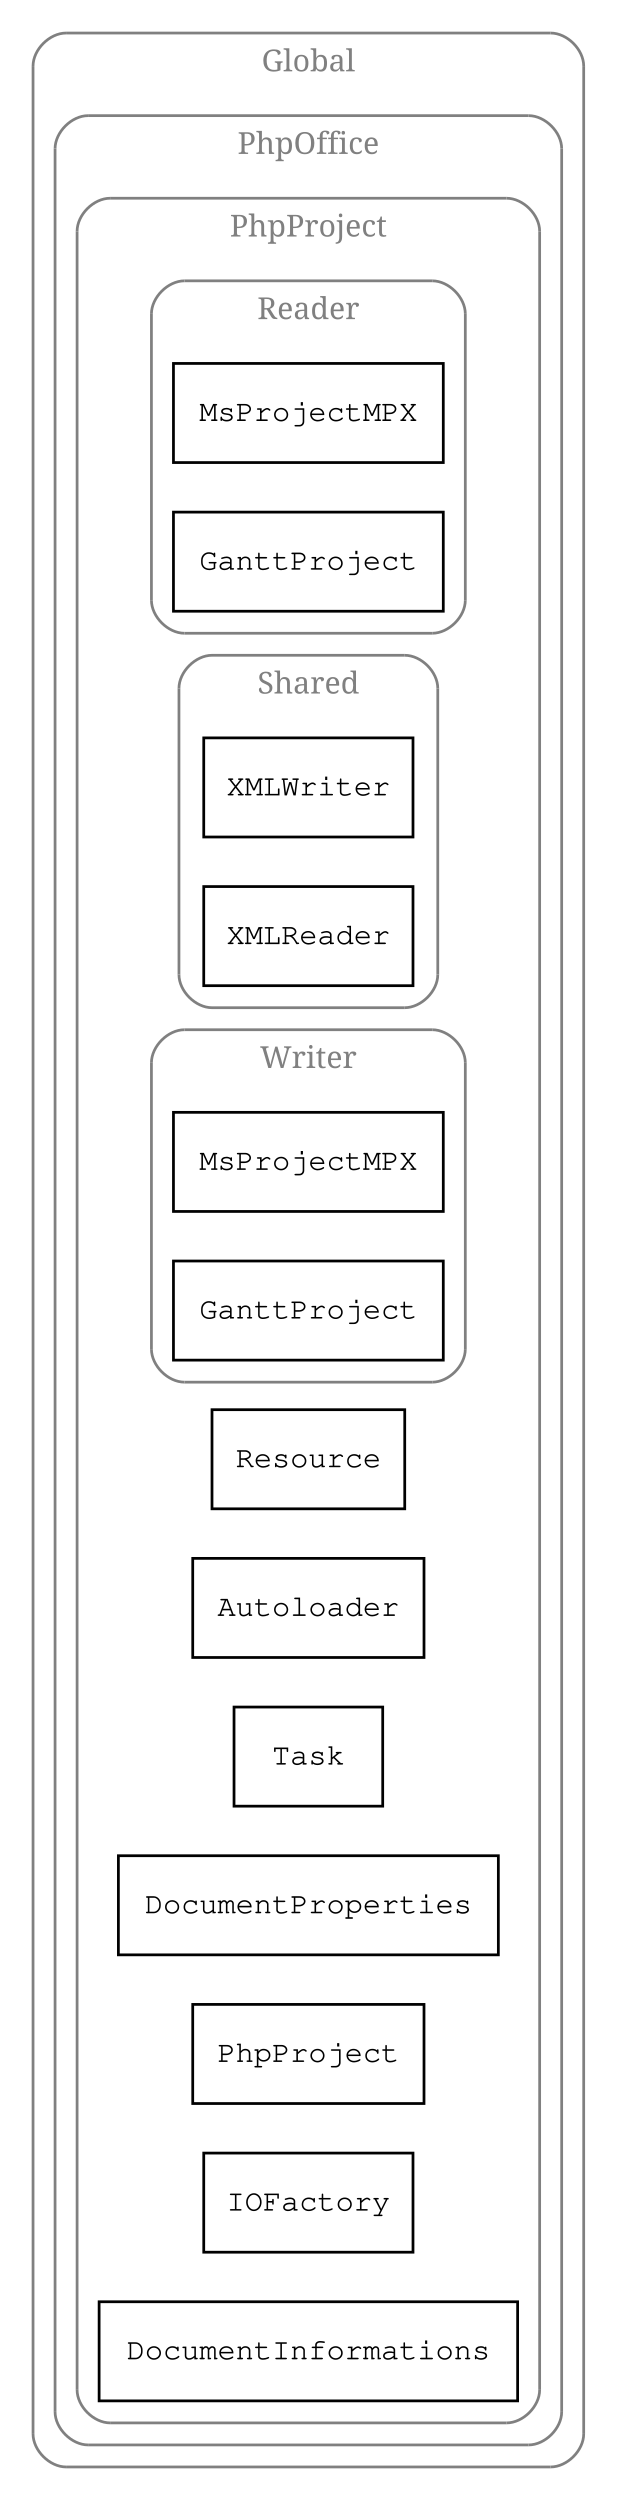
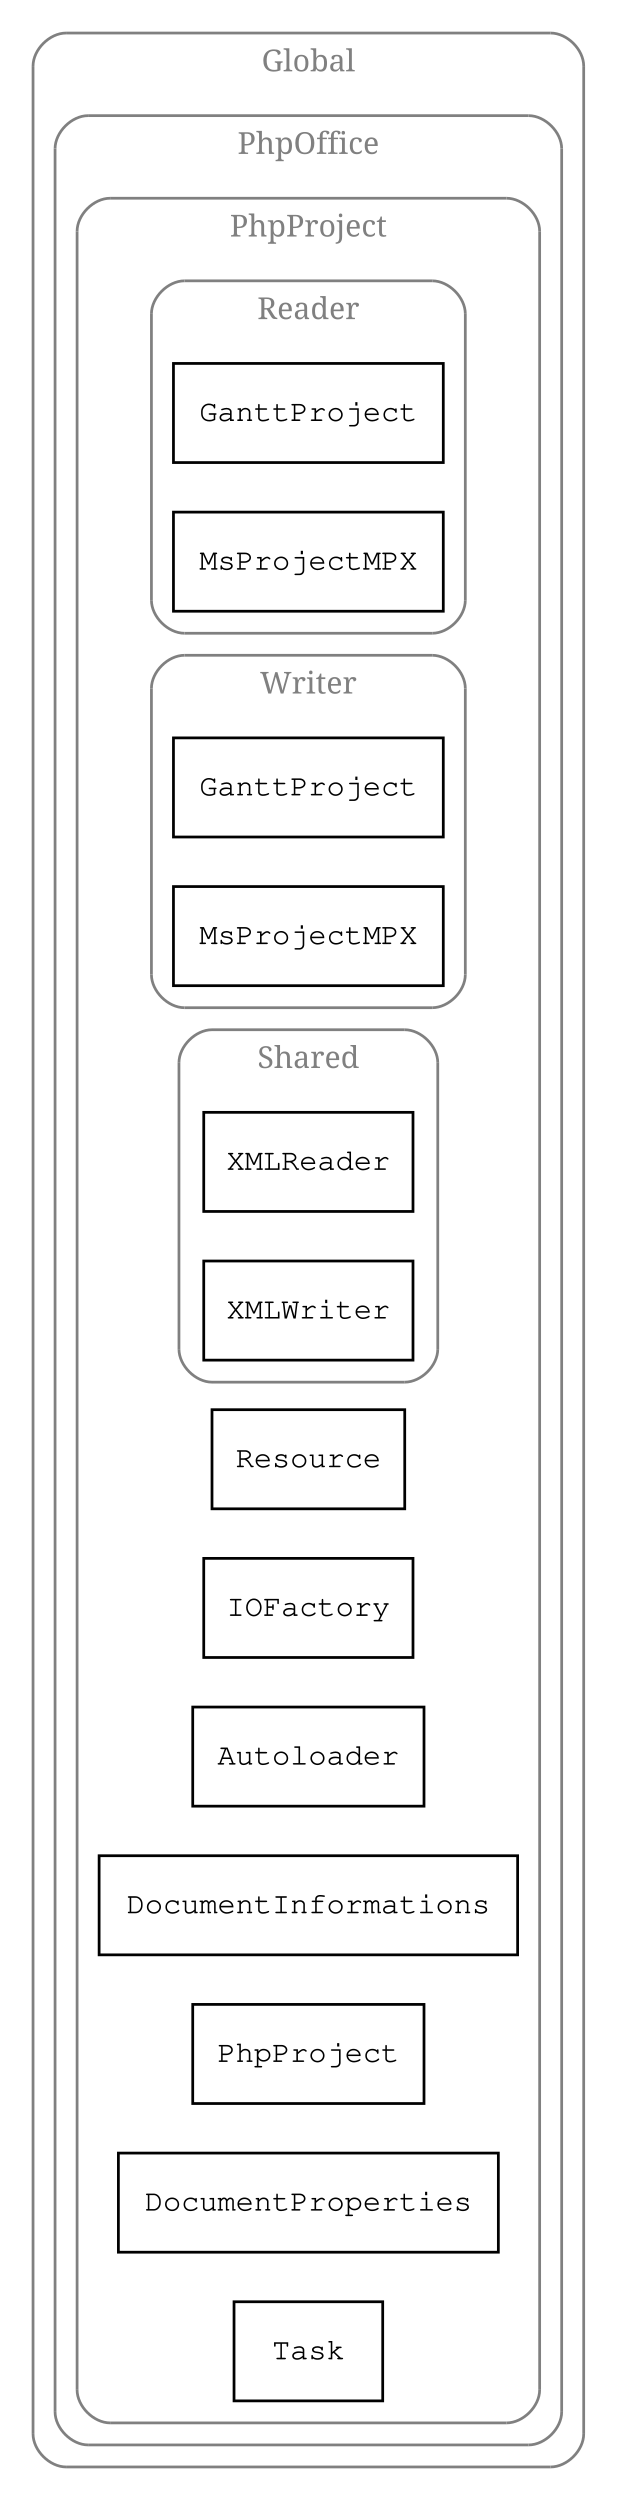
<svg xmlns="http://www.w3.org/2000/svg" width="224pt" height="908pt" viewBox="0.00 0.00 224.00 908.00">
  <g id="graph1" class="graph" transform="scale(1 1) rotate(0) translate(4 904)">
    <polygon fill="white" stroke="white" points="-4,5 -4,-904 221,-904 221,5 -4,5" />
    <g id="graph2" class="cluster">
      <polyline fill="none" stroke="gray" points="20,-8 196,-8 " />
      <path fill="none" stroke="gray" d="M196,-8C202,-8 208,-14 208,-20" />
      <polyline fill="none" stroke="gray" points="208,-20 208,-880 " />
      <path fill="none" stroke="gray" d="M208,-880C208,-886 202,-892 196,-892" />
      <polyline fill="none" stroke="gray" points="196,-892 20,-892 " />
      <path fill="none" stroke="gray" d="M20,-892C14,-892 8,-886 8,-880" />
      <polyline fill="none" stroke="gray" points="8,-880 8,-20 " />
      <path fill="none" stroke="gray" d="M8,-20C8,-14 14,-8 20,-8" />
      <text text-anchor="middle" x="108" y="-878.1" font-family="Times Roman,serif" font-size="11.00" fill="gray">Global</text>
    </g>
    <g id="graph3" class="cluster">
      <polyline fill="none" stroke="gray" points="28,-16 188,-16 " />
      <path fill="none" stroke="gray" d="M188,-16C194,-16 200,-22 200,-28" />
      <polyline fill="none" stroke="gray" points="200,-28 200,-850 " />
      <path fill="none" stroke="gray" d="M200,-850C200,-856 194,-862 188,-862" />
      <polyline fill="none" stroke="gray" points="188,-862 28,-862 " />
      <path fill="none" stroke="gray" d="M28,-862C22,-862 16,-856 16,-850" />
      <polyline fill="none" stroke="gray" points="16,-850 16,-28 " />
      <path fill="none" stroke="gray" d="M16,-28C16,-22 22,-16 28,-16" />
      <text text-anchor="middle" x="108" y="-848.1" font-family="Times Roman,serif" font-size="11.00" fill="gray">PhpOffice</text>
    </g>
    <g id="graph4" class="cluster">
      <polyline fill="none" stroke="gray" points="36,-24 180,-24 " />
      <path fill="none" stroke="gray" d="M180,-24C186,-24 192,-30 192,-36" />
      <polyline fill="none" stroke="gray" points="192,-36 192,-820 " />
      <path fill="none" stroke="gray" d="M192,-820C192,-826 186,-832 180,-832" />
      <polyline fill="none" stroke="gray" points="180,-832 36,-832 " />
      <path fill="none" stroke="gray" d="M36,-832C30,-832 24,-826 24,-820" />
      <polyline fill="none" stroke="gray" points="24,-820 24,-36 " />
      <path fill="none" stroke="gray" d="M24,-36C24,-30 30,-24 36,-24" />
      <text text-anchor="middle" x="108" y="-818.1" font-family="Times Roman,serif" font-size="11.00" fill="gray">PhpProject</text>
    </g>
    <g id="graph5" class="cluster">
      <polyline fill="none" stroke="gray" points="63,-674 153,-674 " />
      <path fill="none" stroke="gray" d="M153,-674C159,-674 165,-680 165,-686" />
      <polyline fill="none" stroke="gray" points="165,-686 165,-790 " />
      <path fill="none" stroke="gray" d="M165,-790C165,-796 159,-802 153,-802" />
      <polyline fill="none" stroke="gray" points="153,-802 63,-802 " />
      <path fill="none" stroke="gray" d="M63,-802C57,-802 51,-796 51,-790" />
      <polyline fill="none" stroke="gray" points="51,-790 51,-686 " />
      <path fill="none" stroke="gray" d="M51,-686C51,-680 57,-674 63,-674" />
      <text text-anchor="middle" x="108" y="-788.1" font-family="Times Roman,serif" font-size="11.00" fill="gray">Reader</text>
    </g>
    <g id="graph6" class="cluster">
-       <polyline fill="none" stroke="gray" points="73,-538 143,-538 " />
-       <path fill="none" stroke="gray" d="M143,-538C149,-538 155,-544 155,-550" />
-       <polyline fill="none" stroke="gray" points="155,-550 155,-654 " />
-       <path fill="none" stroke="gray" d="M155,-654C155,-660 149,-666 143,-666" />
-       <polyline fill="none" stroke="gray" points="143,-666 73,-666 " />
-       <path fill="none" stroke="gray" d="M73,-666C67,-666 61,-660 61,-654" />
-       <polyline fill="none" stroke="gray" points="61,-654 61,-550 " />
-       <path fill="none" stroke="gray" d="M61,-550C61,-544 67,-538 73,-538" />
-       <text text-anchor="middle" x="108" y="-652.1" font-family="Times Roman,serif" font-size="11.00" fill="gray">Shared</text>
+       <polyline fill="none" stroke="gray" points="63,-538 153,-538 " />
+       <path fill="none" stroke="gray" d="M153,-538C159,-538 165,-544 165,-550" />
+       <polyline fill="none" stroke="gray" points="165,-550 165,-654 " />
+       <path fill="none" stroke="gray" d="M165,-654C165,-660 159,-666 153,-666" />
+       <polyline fill="none" stroke="gray" points="153,-666 63,-666 " />
+       <path fill="none" stroke="gray" d="M63,-666C57,-666 51,-660 51,-654" />
+       <polyline fill="none" stroke="gray" points="51,-654 51,-550 " />
+       <path fill="none" stroke="gray" d="M51,-550C51,-544 57,-538 63,-538" />
+       <text text-anchor="middle" x="108" y="-652.1" font-family="Times Roman,serif" font-size="11.00" fill="gray">Writer</text>
    </g>
    <g id="graph7" class="cluster">
-       <polyline fill="none" stroke="gray" points="63,-402 153,-402 " />
-       <path fill="none" stroke="gray" d="M153,-402C159,-402 165,-408 165,-414" />
-       <polyline fill="none" stroke="gray" points="165,-414 165,-518 " />
-       <path fill="none" stroke="gray" d="M165,-518C165,-524 159,-530 153,-530" />
-       <polyline fill="none" stroke="gray" points="153,-530 63,-530 " />
-       <path fill="none" stroke="gray" d="M63,-530C57,-530 51,-524 51,-518" />
-       <polyline fill="none" stroke="gray" points="51,-518 51,-414 " />
-       <path fill="none" stroke="gray" d="M51,-414C51,-408 57,-402 63,-402" />
-       <text text-anchor="middle" x="108" y="-516.1" font-family="Times Roman,serif" font-size="11.00" fill="gray">Writer</text>
+       <polyline fill="none" stroke="gray" points="73,-402 143,-402 " />
+       <path fill="none" stroke="gray" d="M143,-402C149,-402 155,-408 155,-414" />
+       <polyline fill="none" stroke="gray" points="155,-414 155,-518 " />
+       <path fill="none" stroke="gray" d="M155,-518C155,-524 149,-530 143,-530" />
+       <polyline fill="none" stroke="gray" points="143,-530 73,-530 " />
+       <path fill="none" stroke="gray" d="M73,-530C67,-530 61,-524 61,-518" />
+       <polyline fill="none" stroke="gray" points="61,-518 61,-414 " />
+       <path fill="none" stroke="gray" d="M61,-414C61,-408 67,-402 73,-402" />
+       <text text-anchor="middle" x="108" y="-516.1" font-family="Times Roman,serif" font-size="11.00" fill="gray">Shared</text>
    </g>
    <g id="node5" class="node">
      <polygon fill="none" stroke="black" points="157,-772 59,-772 59,-736 157,-736 157,-772" />
-       <text text-anchor="middle" x="108" y="-751.1" font-family="Courier,monospace" font-size="11.00">MsProjectMPX</text>
+       <text text-anchor="middle" x="108" y="-751.1" font-family="Courier,monospace" font-size="11.00">GanttProject</text>
    </g>
    <g id="node6" class="node">
      <polygon fill="none" stroke="black" points="157,-718 59,-718 59,-682 157,-682 157,-718" />
-       <text text-anchor="middle" x="108" y="-697.1" font-family="Courier,monospace" font-size="11.00">GanttProject</text>
+       <text text-anchor="middle" x="108" y="-697.1" font-family="Courier,monospace" font-size="11.00">MsProjectMPX</text>
    </g>
    <g id="node8" class="node">
-       <polygon fill="none" stroke="black" points="146,-636 70,-636 70,-600 146,-600 146,-636" />
-       <text text-anchor="middle" x="108" y="-615.1" font-family="Courier,monospace" font-size="11.00">XMLWriter</text>
+       <polygon fill="none" stroke="black" points="157,-636 59,-636 59,-600 157,-600 157,-636" />
+       <text text-anchor="middle" x="108" y="-615.1" font-family="Courier,monospace" font-size="11.00">GanttProject</text>
    </g>
    <g id="node9" class="node">
-       <polygon fill="none" stroke="black" points="146,-582 70,-582 70,-546 146,-546 146,-582" />
-       <text text-anchor="middle" x="108" y="-561.1" font-family="Courier,monospace" font-size="11.00">XMLReader</text>
+       <polygon fill="none" stroke="black" points="157,-582 59,-582 59,-546 157,-546 157,-582" />
+       <text text-anchor="middle" x="108" y="-561.1" font-family="Courier,monospace" font-size="11.00">MsProjectMPX</text>
    </g>
    <g id="node11" class="node">
-       <polygon fill="none" stroke="black" points="157,-500 59,-500 59,-464 157,-464 157,-500" />
-       <text text-anchor="middle" x="108" y="-479.1" font-family="Courier,monospace" font-size="11.00">MsProjectMPX</text>
+       <polygon fill="none" stroke="black" points="146,-500 70,-500 70,-464 146,-464 146,-500" />
+       <text text-anchor="middle" x="108" y="-479.1" font-family="Courier,monospace" font-size="11.00">XMLReader</text>
    </g>
    <g id="node12" class="node">
-       <polygon fill="none" stroke="black" points="157,-446 59,-446 59,-410 157,-410 157,-446" />
-       <text text-anchor="middle" x="108" y="-425.1" font-family="Courier,monospace" font-size="11.00">GanttProject</text>
+       <polygon fill="none" stroke="black" points="146,-446 70,-446 70,-410 146,-410 146,-446" />
+       <text text-anchor="middle" x="108" y="-425.1" font-family="Courier,monospace" font-size="11.00">XMLWriter</text>
    </g>
    <g id="node13" class="node">
      <polygon fill="none" stroke="black" points="143,-392 73,-392 73,-356 143,-356 143,-392" />
      <text text-anchor="middle" x="108" y="-371.1" font-family="Courier,monospace" font-size="11.00">Resource</text>
    </g>
    <g id="node14" class="node">
-       <polygon fill="none" stroke="black" points="150,-338 66,-338 66,-302 150,-302 150,-338" />
-       <text text-anchor="middle" x="108" y="-317.1" font-family="Courier,monospace" font-size="11.00">Autoloader</text>
+       <polygon fill="none" stroke="black" points="146,-338 70,-338 70,-302 146,-302 146,-338" />
+       <text text-anchor="middle" x="108" y="-317.1" font-family="Courier,monospace" font-size="11.00">IOFactory</text>
    </g>
    <g id="node15" class="node">
-       <polygon fill="none" stroke="black" points="135,-284 81,-284 81,-248 135,-248 135,-284" />
-       <text text-anchor="middle" x="108" y="-263.1" font-family="Courier,monospace" font-size="11.00">Task</text>
+       <polygon fill="none" stroke="black" points="150,-284 66,-284 66,-248 150,-248 150,-284" />
+       <text text-anchor="middle" x="108" y="-263.1" font-family="Courier,monospace" font-size="11.00">Autoloader</text>
    </g>
    <g id="node16" class="node">
-       <polygon fill="none" stroke="black" points="177,-230 39,-230 39,-194 177,-194 177,-230" />
-       <text text-anchor="middle" x="108" y="-209.1" font-family="Courier,monospace" font-size="11.00">DocumentProperties</text>
+       <polygon fill="none" stroke="black" points="184,-230 32,-230 32,-194 184,-194 184,-230" />
+       <text text-anchor="middle" x="108" y="-209.1" font-family="Courier,monospace" font-size="11.00">DocumentInformations</text>
    </g>
    <g id="node17" class="node">
      <polygon fill="none" stroke="black" points="150,-176 66,-176 66,-140 150,-140 150,-176" />
      <text text-anchor="middle" x="108" y="-155.1" font-family="Courier,monospace" font-size="11.00">PhpProject</text>
    </g>
    <g id="node18" class="node">
-       <polygon fill="none" stroke="black" points="146,-122 70,-122 70,-86 146,-86 146,-122" />
-       <text text-anchor="middle" x="108" y="-101.1" font-family="Courier,monospace" font-size="11.00">IOFactory</text>
+       <polygon fill="none" stroke="black" points="177,-122 39,-122 39,-86 177,-86 177,-122" />
+       <text text-anchor="middle" x="108" y="-101.1" font-family="Courier,monospace" font-size="11.00">DocumentProperties</text>
    </g>
    <g id="node19" class="node">
-       <polygon fill="none" stroke="black" points="184,-68 32,-68 32,-32 184,-32 184,-68" />
-       <text text-anchor="middle" x="108" y="-47.1" font-family="Courier,monospace" font-size="11.00">DocumentInformations</text>
+       <polygon fill="none" stroke="black" points="135,-68 81,-68 81,-32 135,-32 135,-68" />
+       <text text-anchor="middle" x="108" y="-47.1" font-family="Courier,monospace" font-size="11.00">Task</text>
    </g>
  </g>
</svg>
